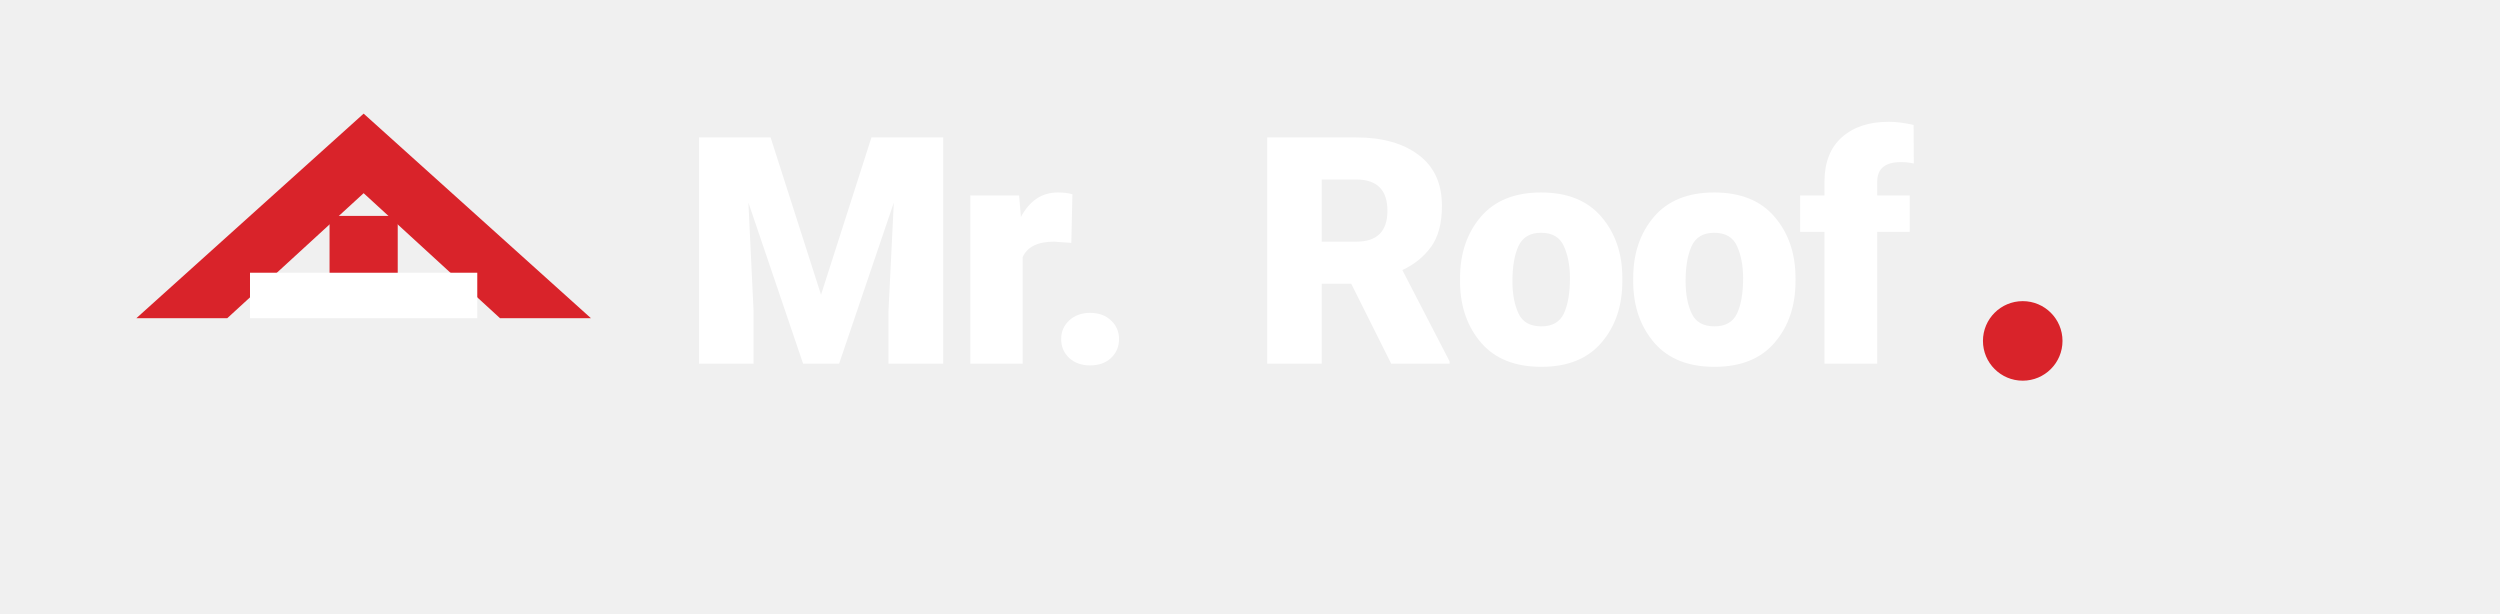
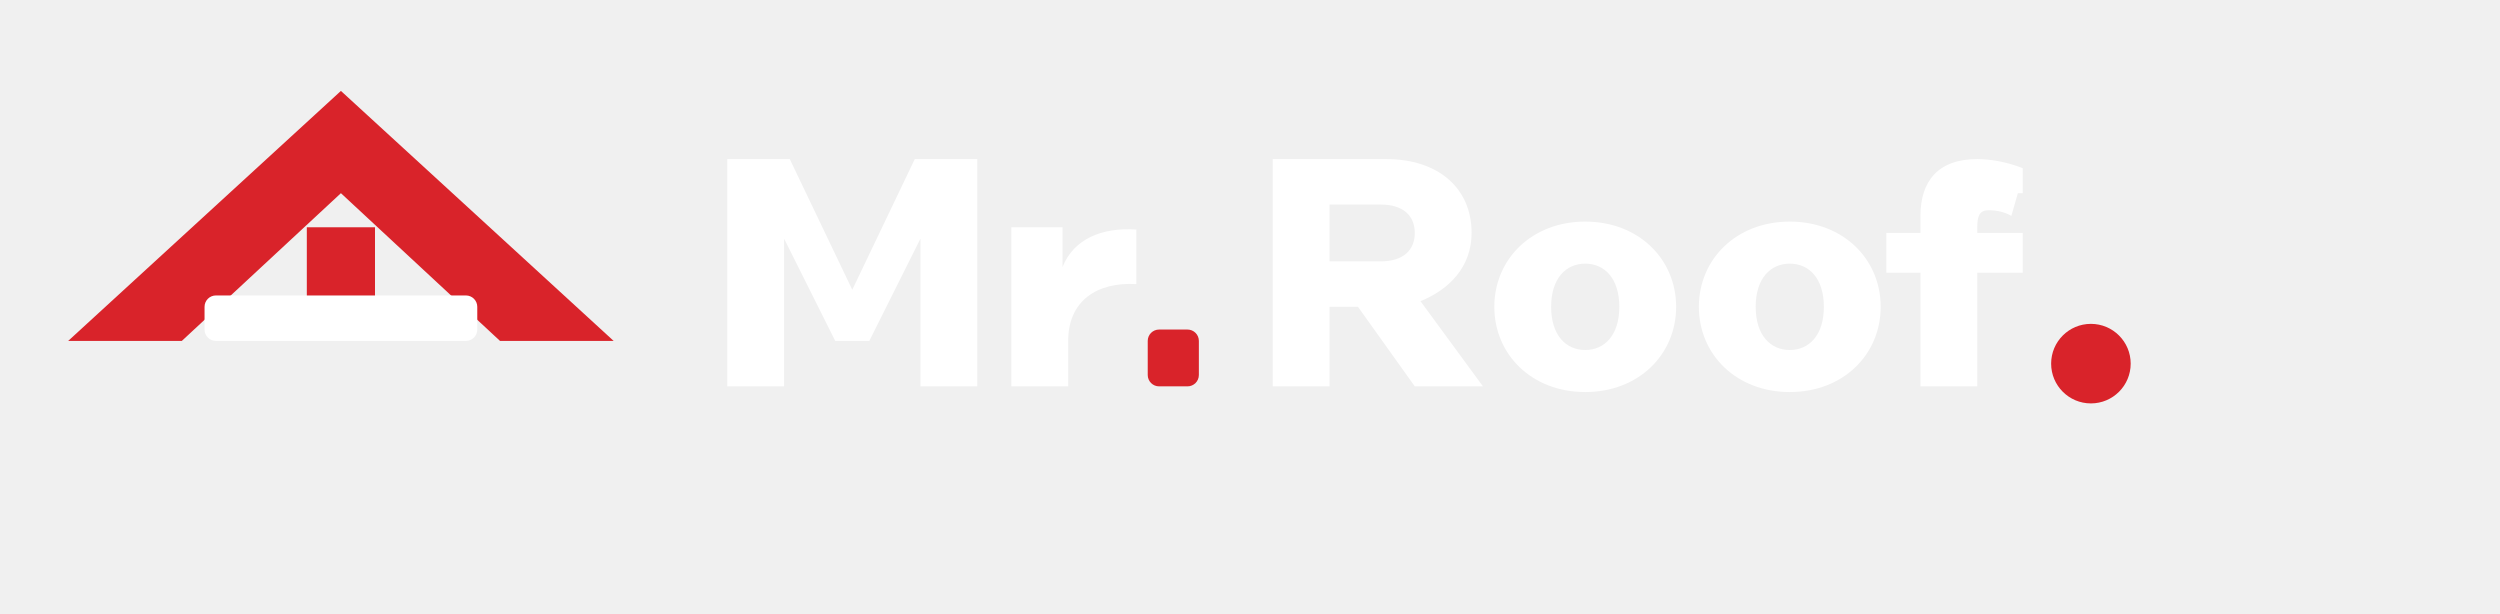
- <svg xmlns="http://www.w3.org/2000/svg" viewBox="0 0 220 54" fill="none">
-   <path d="M12 28L32 10L52 28H44L32 17L20 28H12Z" fill="#D9232A" />
-   <rect x="22" y="24" width="20" height="4" fill="#FFFFFF" />
-   <rect x="29" y="19" width="6" height="5" fill="#D9232A" />
-   <text x="60" y="32" font-family="system-ui, -apple-system, 'Segoe UI', Roboto, sans-serif" font-size="28" font-weight="900" fill="#FFFFFF" letter-spacing="-0.5">Mr.</text>
-   <text x="110" y="32" font-family="system-ui, -apple-system, 'Segoe UI', Roboto, sans-serif" font-size="28" font-weight="900" fill="#FFFFFF" letter-spacing="-0.5">Roof</text>
-   <circle cx="178" cy="30" r="3.5" fill="#D9232A" />
+ <svg xmlns="http://www.w3.org/2000/svg" width="220" height="54" viewBox="0 0 220 54" fill="none">
+   <path d="M6 30L30 8L54 30H44L30 17L16 30H6Z" fill="#D9232A" />
+   <rect x="18" y="26" width="24" height="4" rx="1" fill="#FFFFFF" />
+   <rect x="27" y="20" width="6" height="6" fill="#D9232A" />
+   <path d="M64 34V14H69.5L75 25.5L80.5 14H86V34H81V21L76.5 30H73.5L69 21V34H64Z" fill="#FFFFFF" />
+   <path d="M89 34V20H93.5V23.5C94.5 21 97 20 100 20.2V25C96.5 24.8 94 26.5 94 30V34H89Z" fill="#FFFFFF" />
+   <rect x="101" y="29" width="4.5" height="5" rx="1" fill="#D9232A" />
+   <path d="M112 34V14H122C126.5 14 129.5 16.5 129.5 20.5C129.5 23.5 127.5 25.5 125 26.5L130.5 34H124.5L119.5 27H117V34H112ZM117 23H121.5C123.5 23 124.5 22 124.5 20.5C124.5 19 123.5 18 121.5 18H117V23Z" fill="#FFFFFF" />
+   <path d="M131.5 27C131.5 22.8 134.8 19.5 139.5 19.5C144.2 19.5 147.5 22.8 147.5 27C147.5 31.2 144.2 34.5 139.5 34.5C134.8 34.5 131.5 31.2 131.5 27ZM142.5 27C142.5 24.5 141.2 23.2 139.5 23.2C137.8 23.2 136.5 24.5 136.5 27C136.5 29.5 137.8 30.8 139.5 30.8C141.2 30.8 142.5 29.5 142.5 27Z" fill="#FFFFFF" />
+   <path d="M149.5 27C149.5 22.8 152.8 19.5 157.5 19.5C162.2 19.5 165.5 22.8 165.5 27C165.5 31.2 162.2 34.5 157.5 34.5C152.8 34.5 149.5 31.2 149.5 27ZM160.5 27C160.5 24.5 159.2 23.2 157.5 23.2C155.8 23.2 154.5 24.5 154.5 27C154.5 29.5 155.8 30.8 157.5 30.8C159.2 30.8 160.5 29.5 160.5 27Z" fill="#FFFFFF" />
+   <path d="M172 17C172 15.5 173 14.5 175 14.5C176.5 14.5 177.5 15 178 15.5L177 19C176.5 18.7 175.8 18.5 175 18.5C174.2 18.5 174 19 174 20V20.5H178V24H174V34H169V24H166V20.5H169V19C169 16 170.5 14 174 14C175 14 176.5 14.2 178 14.8V17H172Z" fill="#FFFFFF" />
+   <circle cx="184" cy="32" r="3.5" fill="#D9232A" />
</svg>
